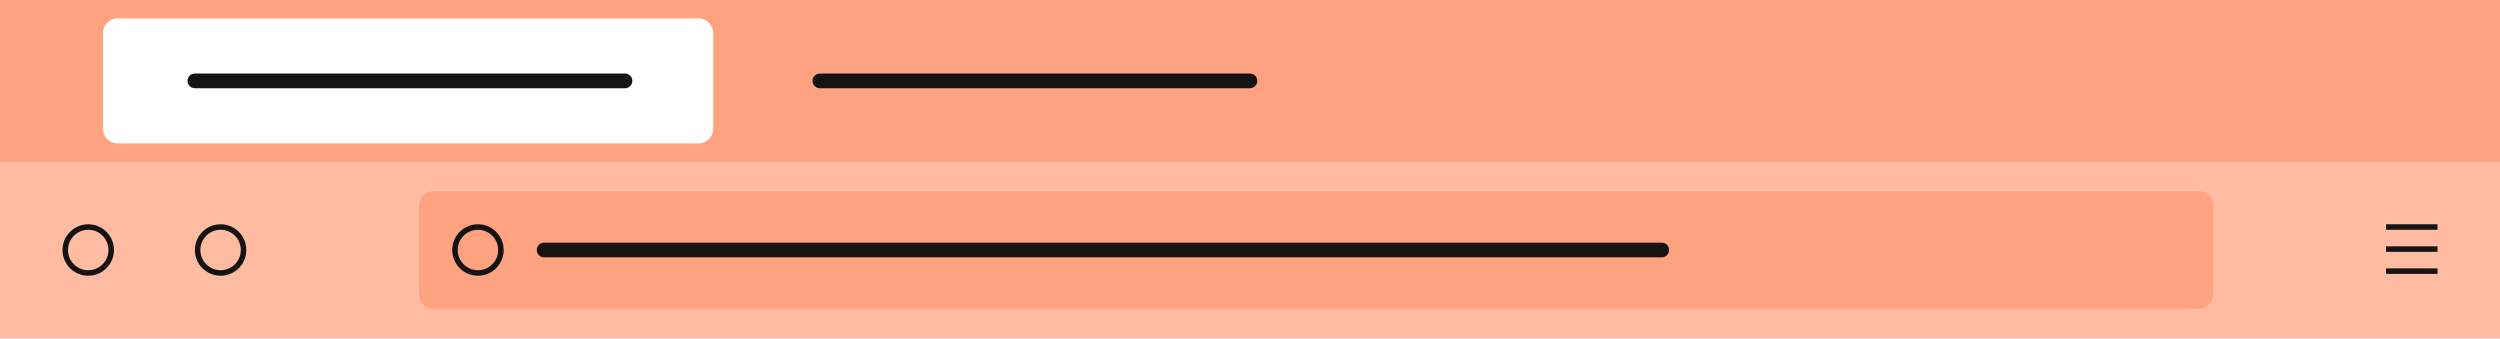
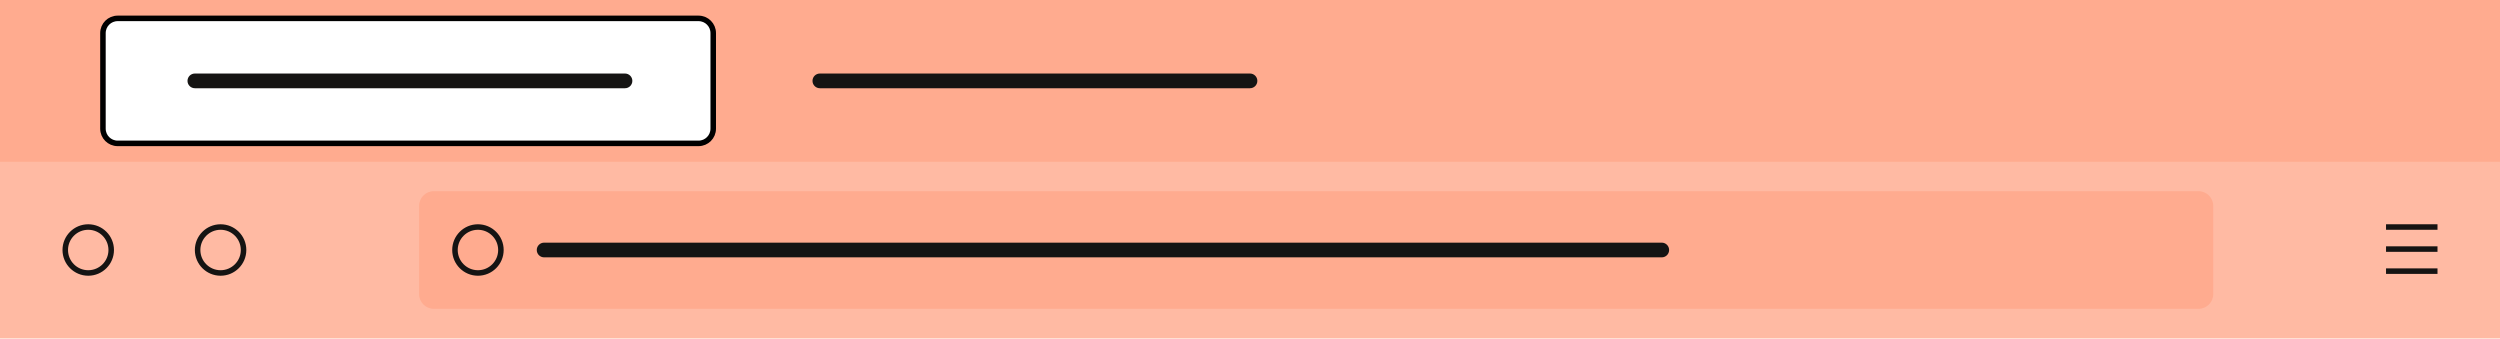
<svg xmlns="http://www.w3.org/2000/svg" width="680" height="92" fill="none">
-   <rect width="680" height="92" fill="hsl(16, 100%, 75%)" />
-   <rect x="28" y="5" width="166" height="34" rx="4" fill="hsl(0, 0%, 100%)" stroke="transparent" stroke-width="1.5" />
+   <rect width="680" height="92" fill="hsl(15, 100%, 78%)" />
+   <rect x="28" y="5" width="166" height="34" rx="4" fill="hsl(0, 0%, 100%)" stroke="hsl(0, 0%, 0%)" stroke-width="1.5" />
  <rect x="51" y="20" width="121" height="4" rx="2" fill="hsl(30, 5%, 8%)" />
  <rect x="221" y="20" width="121" height="4" rx="2" fill="hsl(30, 5%, 8%)" />
-   <rect y="44" width="680" height="48" fill="hsl(16, 100%, 82%)" />
+   <rect y="44" width="680" height="48" fill="hsl(15, 100%, 82%)" />
  <circle cx="24" cy="68" r="6.25" stroke="hsl(30, 5%, 8%)" stroke-width="1.5" />
  <circle cx="60" cy="68" r="6.25" stroke="hsl(30, 5%, 8%)" stroke-width="1.5" />
  <line x1="663" y1="73.75" x2="649" y2="73.75" stroke="hsl(30, 5%, 8%)" stroke-width="1.5" />
  <line x1="663" y1="67.75" x2="649" y2="67.75" stroke="hsl(30, 5%, 8%)" stroke-width="1.5" />
  <line x1="663" y1="61.75" x2="649" y2="61.75" stroke="hsl(30, 5%, 8%)" stroke-width="1.5" />
-   <rect x="114" y="52" width="488" height="32" rx="4" fill="hsl(16, 100%, 75%)" />
+   <rect x="114" y="52" width="488" height="32" rx="4" fill="hsl(15, 100%, 78%)" />
  <circle cx="130" cy="68" r="6.25" stroke="hsl(30, 5%, 8%)" stroke-width="1.5" />
  <rect x="146" y="66" width="308" height="4" rx="2" fill="hsl(30, 5%, 8%)" />
</svg>
